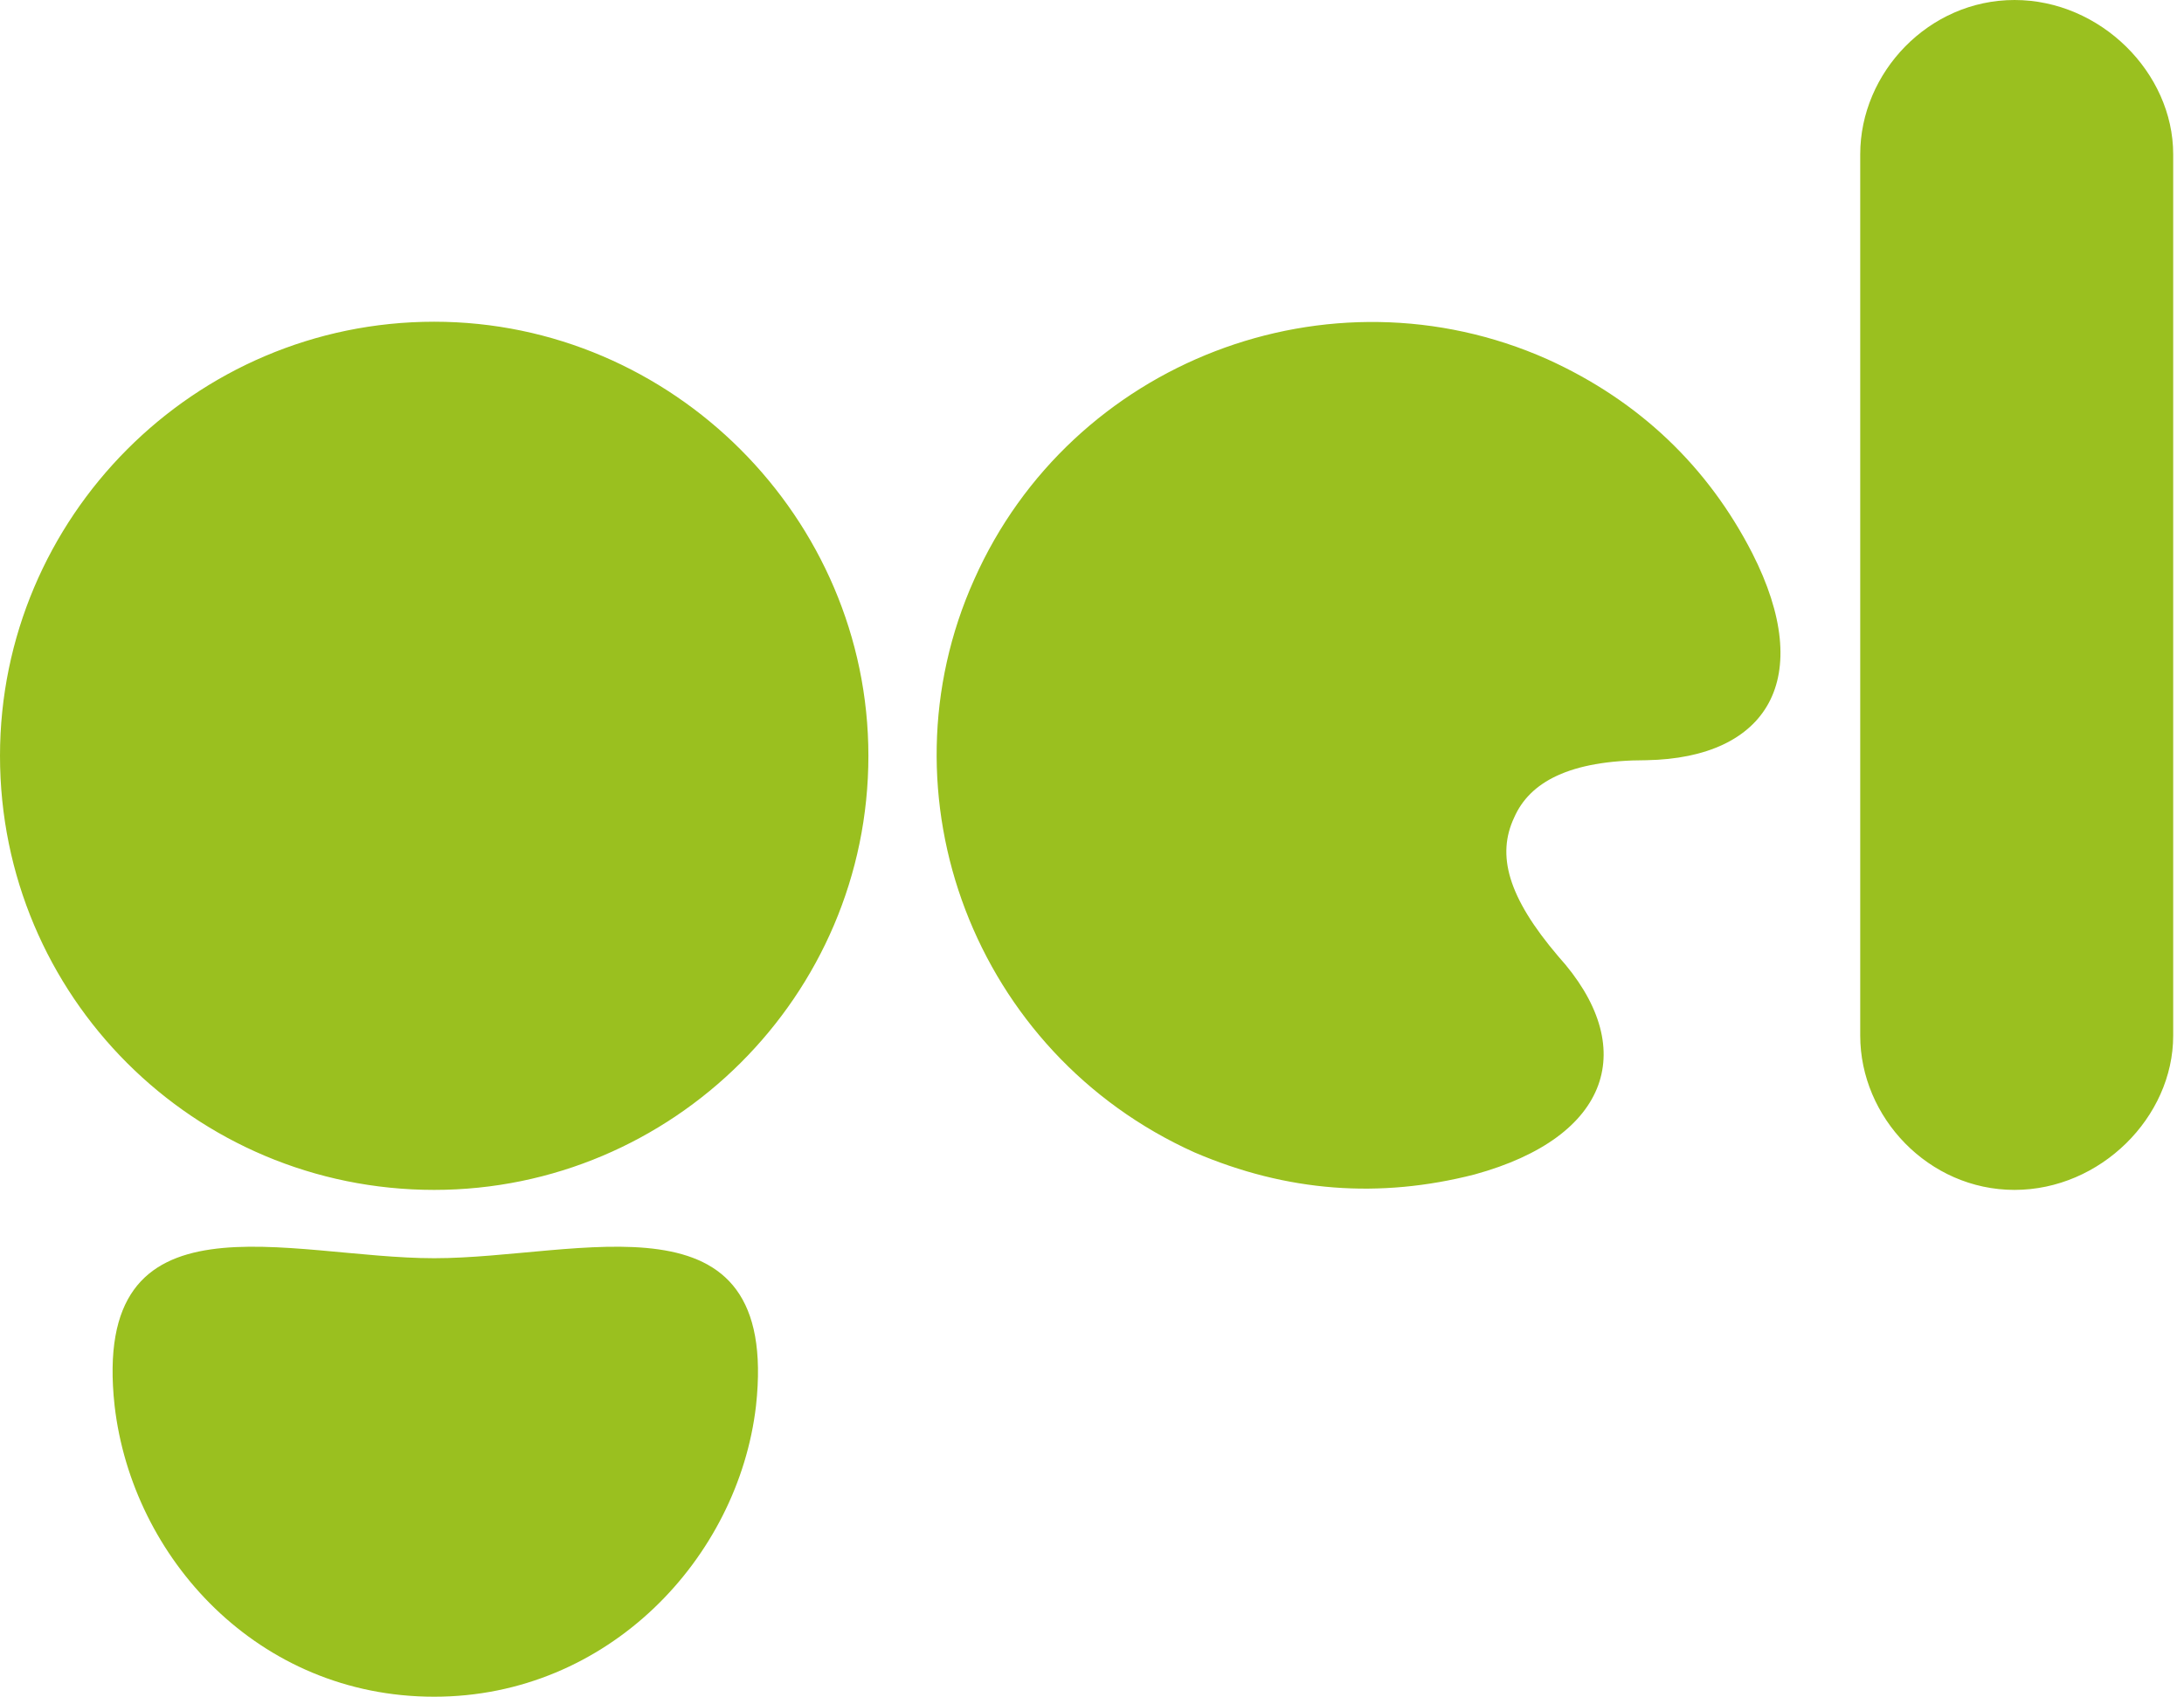
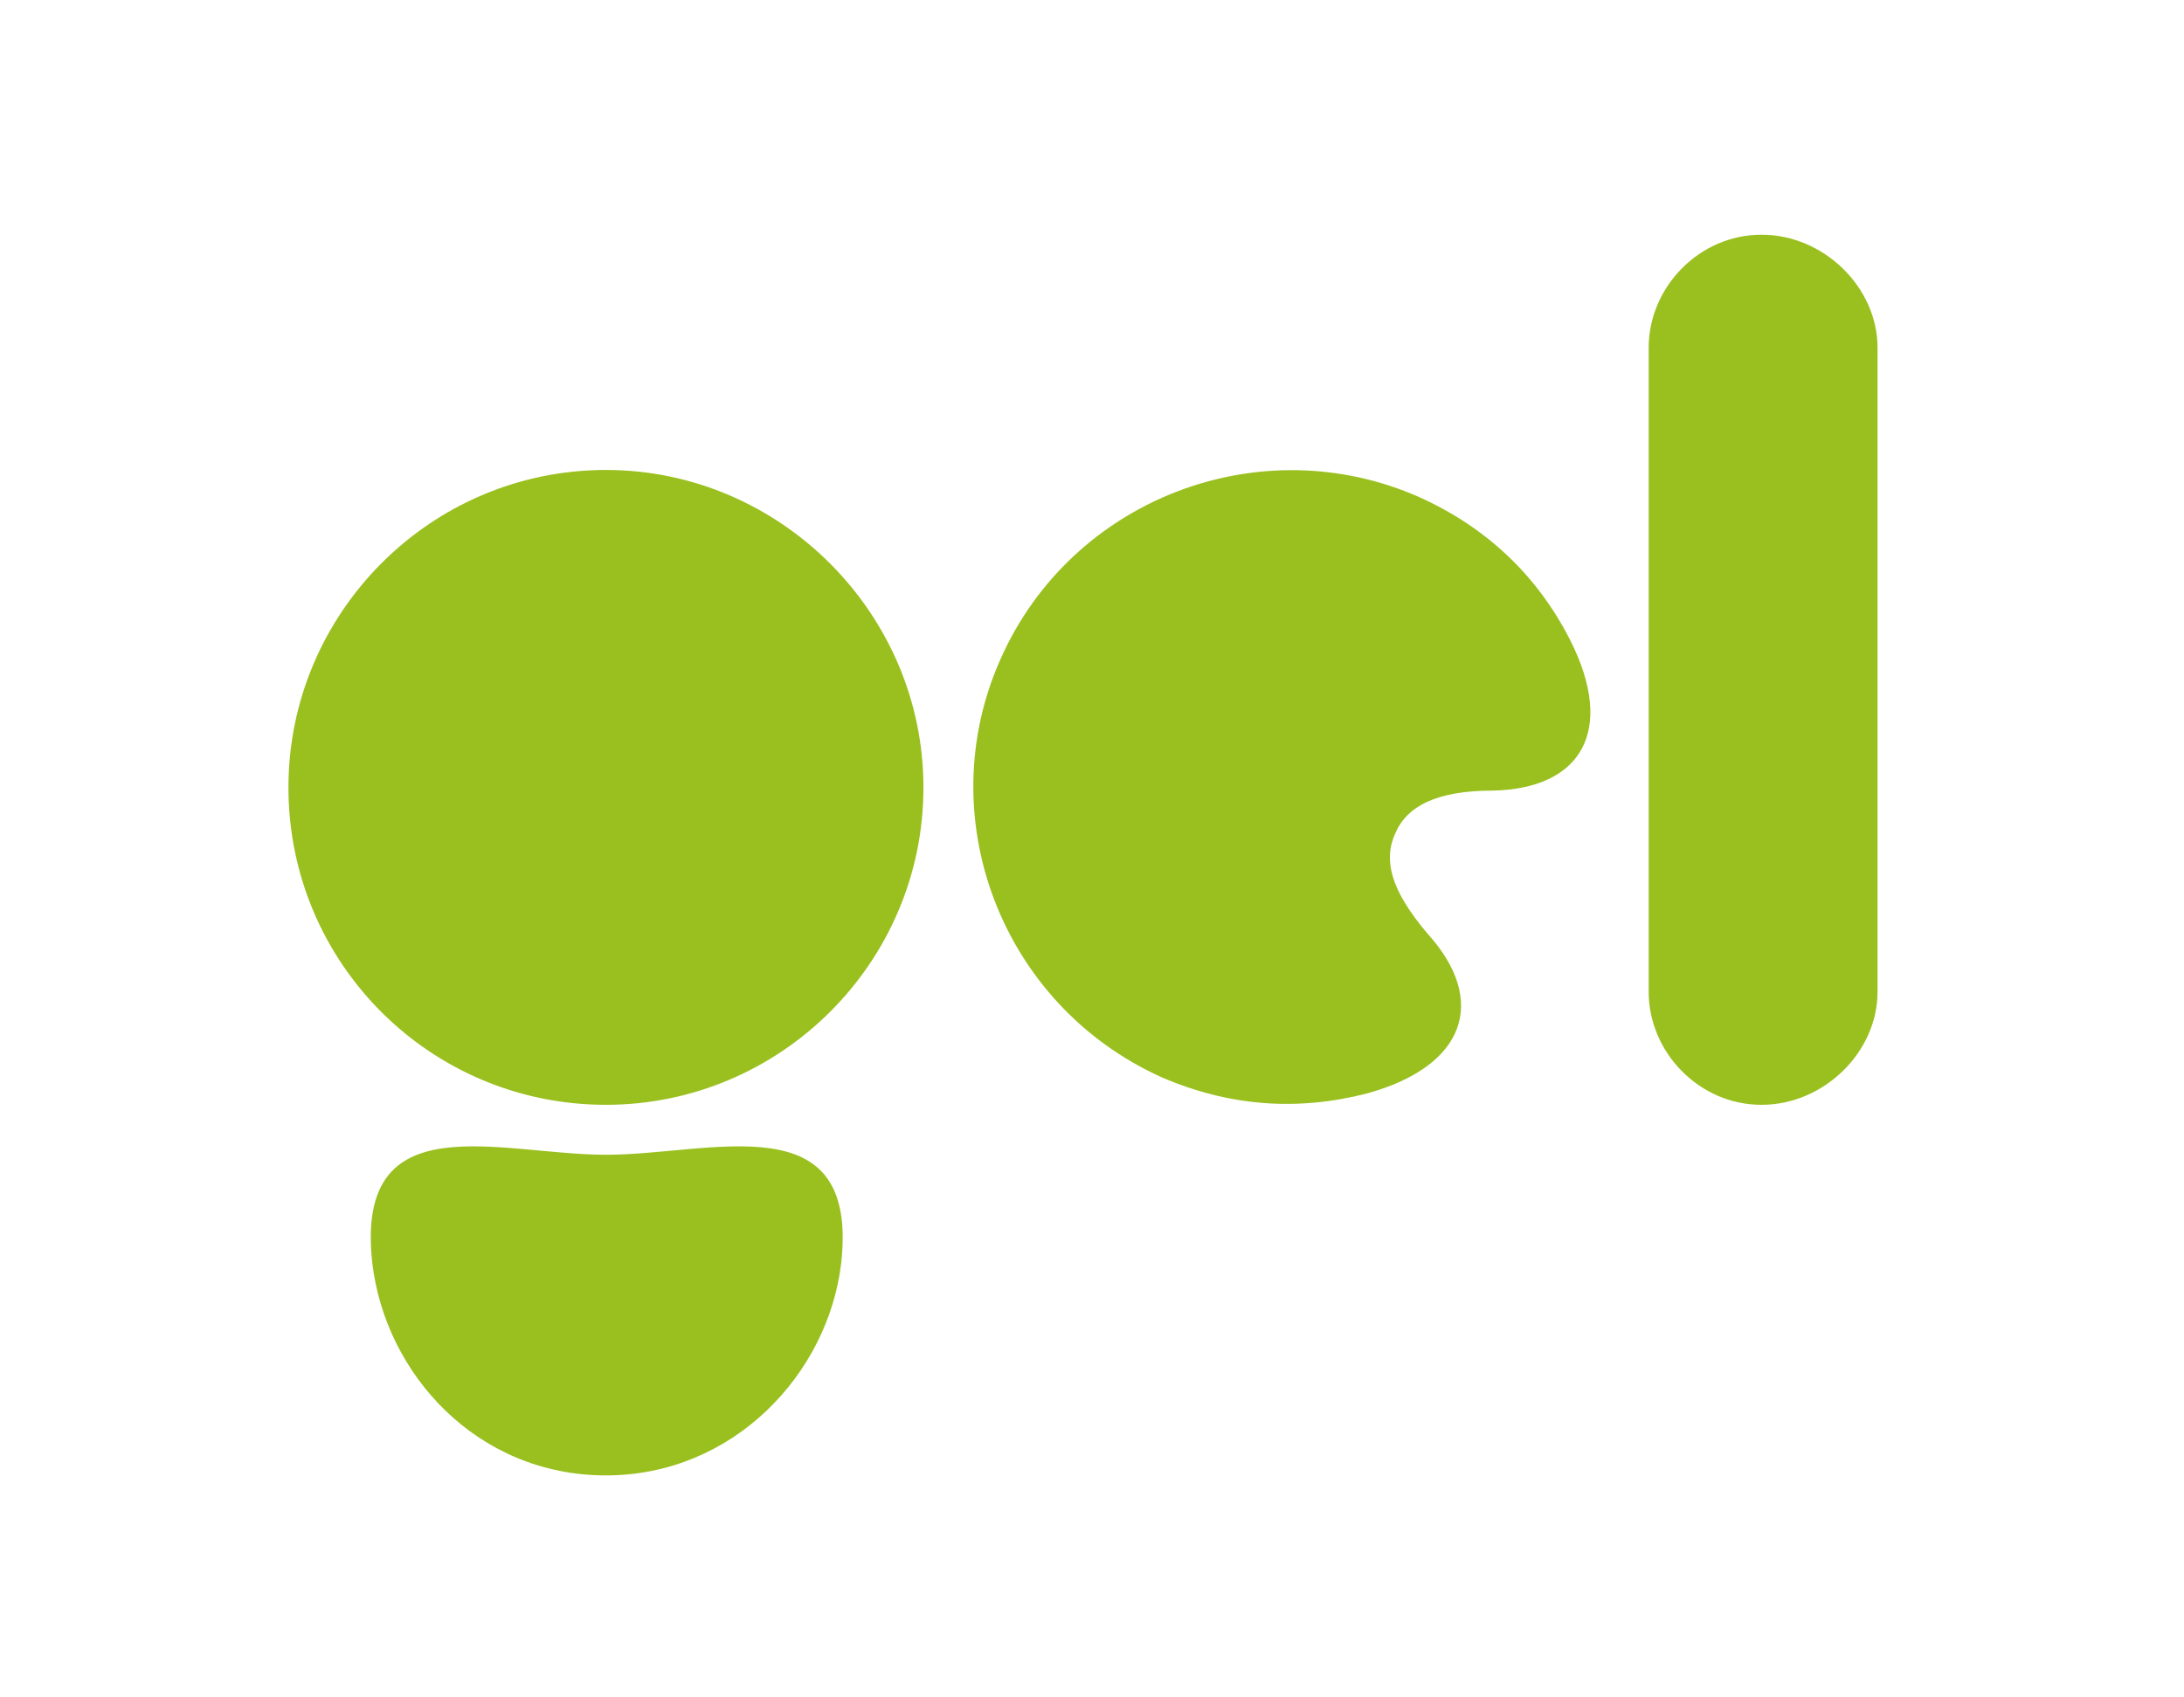
- <svg xmlns="http://www.w3.org/2000/svg" width="157" height="122" viewBox="0 0 157 122" fill="none">
-   <path d="M0 54.346C0 71.616 13.943 85.558 31.213 85.558C48.325 85.558 62.426 71.616 62.426 54.346C62.426 37.234 48.325 23.133 31.213 23.133C13.943 23.133 0 37.234 0 54.346ZM133.725 11.091C133.725 5.229 138.636 0 144.816 0C150.995 0 156.223 5.229 156.223 11.091V74.468C156.223 80.33 150.995 85.558 144.816 85.558C138.636 85.558 133.725 80.33 133.725 74.468V11.091ZM8.239 101.086C9.506 112.018 18.538 122 31.213 122C43.73 122 53.078 112.018 54.346 101.086C56.088 85.242 41.67 90.47 31.213 90.47C20.756 90.47 6.496 85.242 8.239 101.086ZM108.849 58.782C109.958 56.247 112.81 54.662 118.356 54.662C127.07 54.504 130.556 48.8 125.961 39.769C122.792 33.59 117.881 28.836 111.226 25.826C95.54 18.855 77.003 25.984 70.031 41.67C63.06 57.197 70.031 75.735 85.875 82.865C92.53 85.717 99.184 86.192 105.997 84.449C115.821 81.756 117.881 75.26 112.018 68.764C108.374 64.486 107.582 61.475 108.849 58.782Z" fill="#9ac01f" />
+ <svg xmlns="http://www.w3.org/2000/svg" width="157" height="122" viewBox="0 0 157 122" fill="none" version="1.1" id="svg1">
+   <defs id="defs1" />
+   <path d="m 20.735,56.616 c 0,12.628 10.195,22.824 22.824,22.824 12.513,0 22.824,-10.195 22.824,-22.824 0,-12.513 -10.311,-22.824 -22.824,-22.824 -12.628,0 -22.824,10.311 -22.824,22.824 z M 118.518,24.987 c 0,-4.287 3.591,-8.11 8.11,-8.11 4.518,0 8.341,3.823 8.341,8.11 v 46.343 c 0,4.287 -3.823,8.11 -8.341,8.11 -4.519,0 -8.11,-3.823 -8.11,-8.11 z M 26.76,90.794 c 0.927,7.994 7.531,15.293 16.799,15.293 9.153,0 15.988,-7.299 16.915,-15.293 1.274,-11.586 -9.269,-7.763 -16.915,-7.763 -7.647,0 -18.074,-3.823 -16.799,7.763 z M 100.328,59.86 c 0.811,-1.854 2.896,-3.012 6.952,-3.012 6.372,-0.116 8.921,-4.287 5.561,-10.891 -2.317,-4.518 -5.908,-7.994 -10.775,-10.195 -11.47,-5.098 -25.025,0.116 -30.123,11.586 -5.098,11.354 0,24.909 11.586,30.123 4.866,2.085 9.732,2.433 14.713,1.159 7.184,-1.97 8.69,-6.72 4.403,-11.47 -2.665,-3.128 -3.244,-5.329 -2.317,-7.299 z" fill="#9ac01f" id="path1" style="stroke-width:1" />
</svg>
